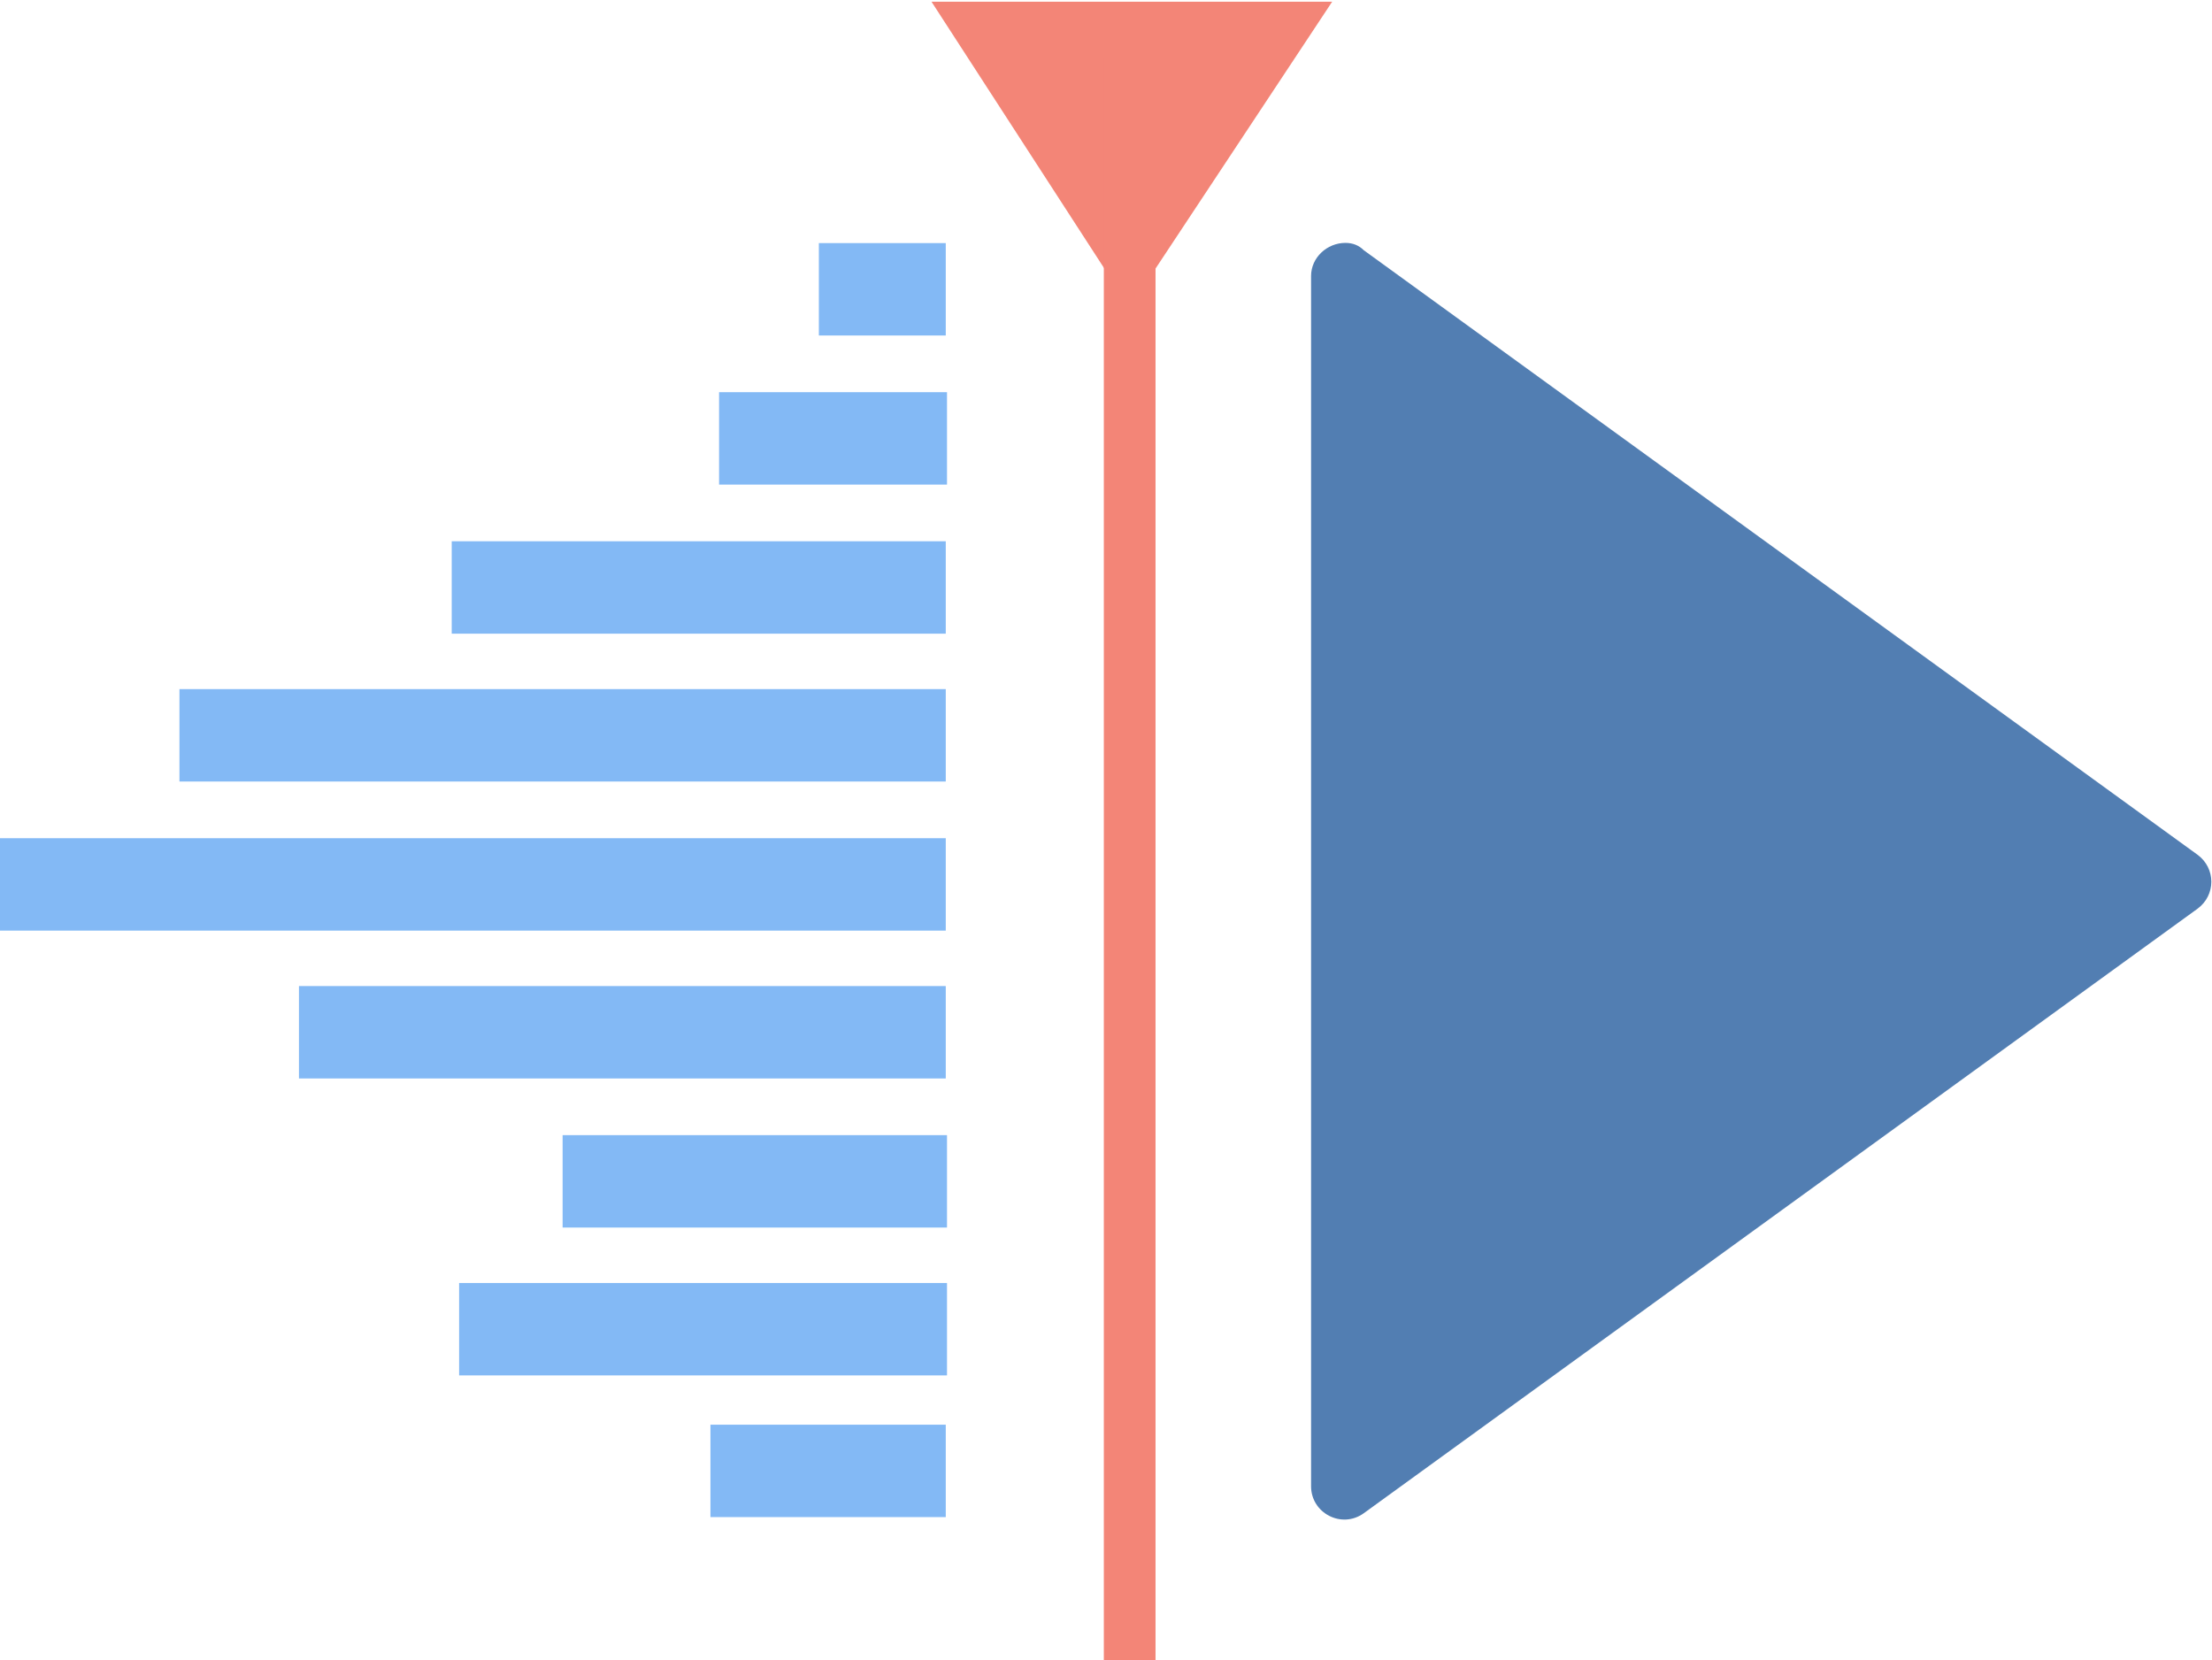
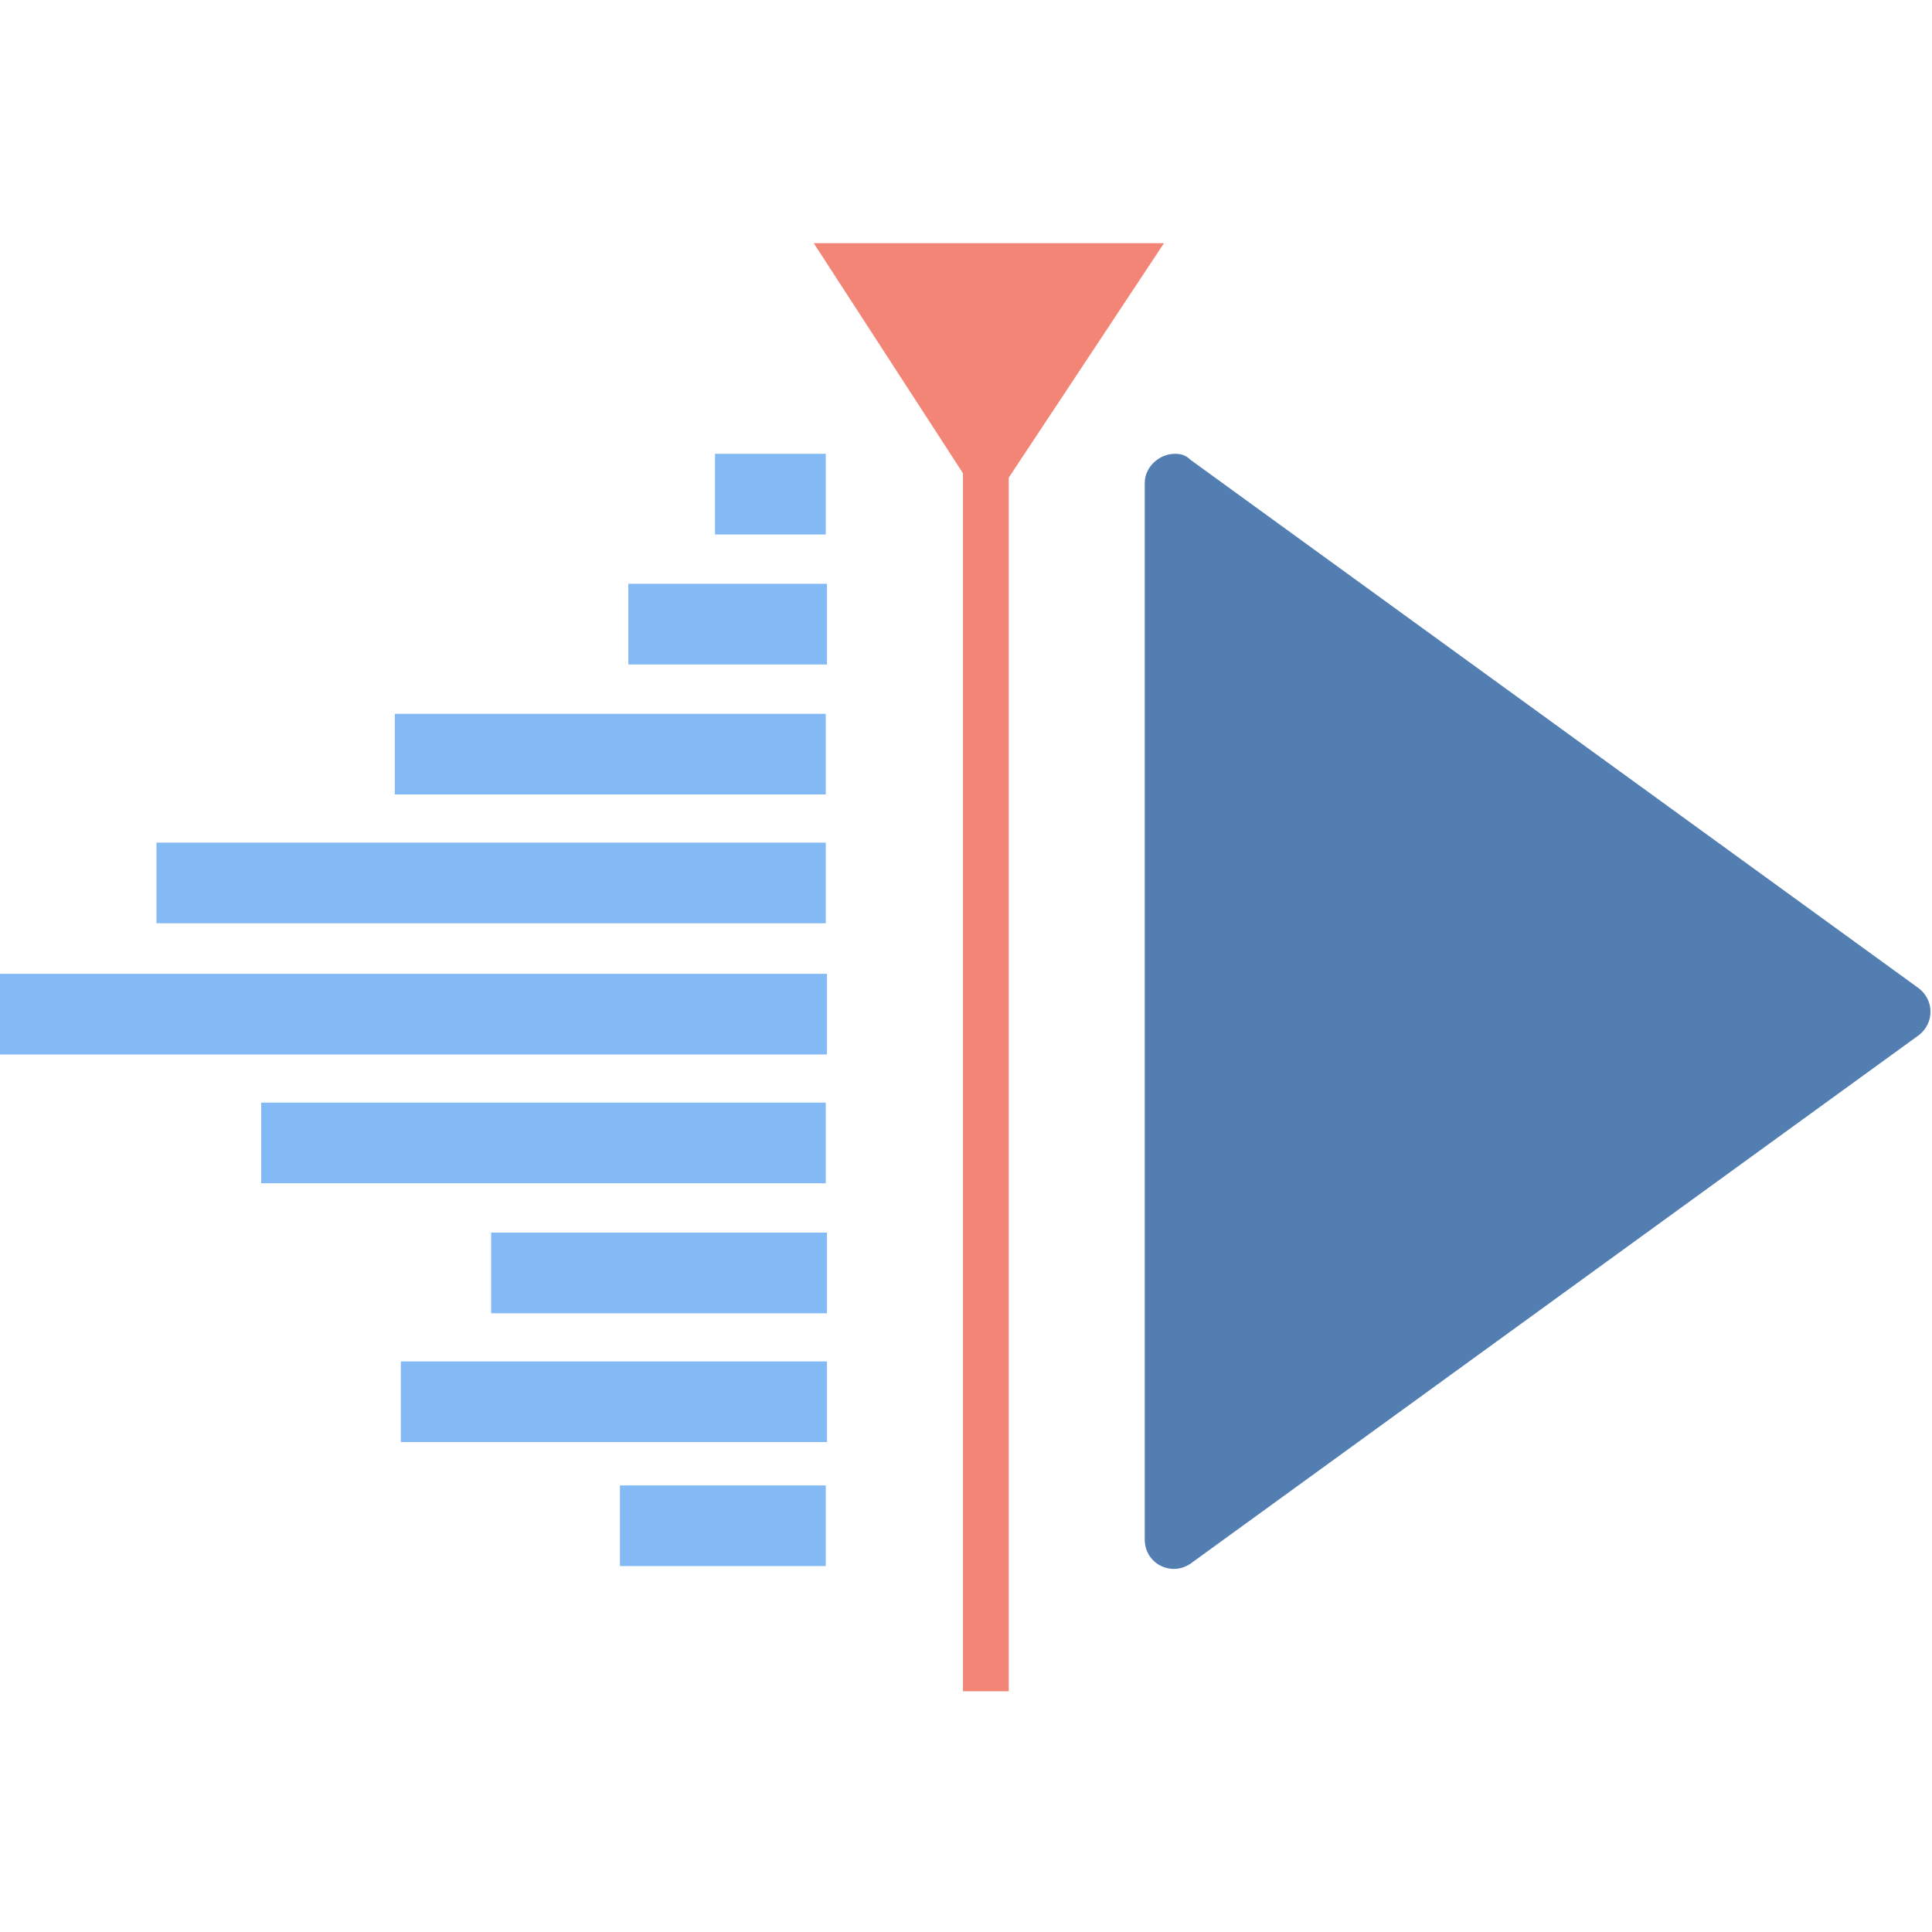
- <svg xmlns="http://www.w3.org/2000/svg" xml:space="preserve" style="enable-background:new 0 0 160.5 120.4;" viewBox="0 0 160.5 120.4" y="0px" x="0px" id="svg4446" version="1.1">
-   <defs id="defs853" />
-   <style id="style833" type="text/css">
- 	.st0{fill:#83B9F5;}
- 	.st1{fill:#F38577;}
- 	.st2{fill:#527EB2;}
- </style>
-   <g transform="translate(0,75.63784)" id="layer1">
-     <g transform="matrix(0.8896384,0,0,0.8896384,1492.307,1727.845)" id="g5995-0-6">
-       <g transform="matrix(1.004836,0,0,1.004836,-4.816092,7.011219)" id="g5997-6-2">
-         <path d="m -1598.1,-2004.7 v 7.5 h 10.3 v -7.5 z" class="st0" id="path5999-1-9" />
-         <path d="m -1606.2,-1992.6 v 7.5 h 18.5 v -7.5 z" class="st0" id="path6001-5-1" />
-         <path d="m -1627.9,-1980.5 v 7.5 h 40.1 v -7.5 z" class="st0" id="path6003-54-2" />
-         <path d="m -1650,-1968.5 v 7.5 h 62.2 v -7.5 z" class="st0" id="path6005-7-7" />
-         <path d="m -1664.6,-1956.4 v 7.5 h 76.8 v -7.5 z" class="st0" id="path6007-6-09" />
-         <path d="m -1640.3,-1944.4 v 7.5 h 52.5 v -7.5 z" class="st0" id="path6009-5-3" />
-         <path d="m -1618.9,-1932.3 v 7.5 h 31.2 v -7.5 z" class="st0" id="path6011-6-6" />
-         <path d="m -1627.3,-1920.3 v 7.5 h 39.6 v -7.5 z" class="st0" id="path6013-9-0" />
-         <path d="m -1606.9,-1908.8 v 7.5 h 19.1 v -7.5 z" class="st0" id="path6015-3-6" />
+ <svg xmlns="http://www.w3.org/2000/svg" id="svg4446" version="1.1" viewBox="0 0 160.5 160.5">
+   <defs>
+     <style>
+       .cls-1 {
+         fill: #527eb2;
+       }
+ 
+       .cls-1, .cls-2, .cls-3 {
+         stroke-width: 0px;
+       }
+ 
+       .cls-2 {
+         fill: #f38577;
+       }
+ 
+       .cls-3 {
+         fill: #83b9f5;
+       }
+     </style>
+   </defs>
+   <g id="layer1">
+     <g id="g5995-0-6">
+       <g id="g5997-6-2">
+         <path id="path5999-1-9" class="cls-3" d="M59.4,37.7v6.7h9.2v-6.7h-9.2Z" />
+         <path id="path6001-5-1" class="cls-3" d="M52.2,48.5v6.7h16.5v-6.7h-16.5Z" />
+         <path id="path6003-54-2" class="cls-3" d="M32.8,59.3v6.7h35.8v-6.7h-35.8Z" />
+         <path id="path6005-7-7" class="cls-3" d="M13,70v6.7h55.6v-6.7H13Z" />
+         <path id="path6007-6-09" class="cls-3" d="M0,80.9v6.7h68.7v-6.7H0Z" />
+         <path id="path6009-5-3" class="cls-3" d="M21.7,91.6v6.7h46.9v-6.7H21.7Z" />
+         <path id="path6011-6-6" class="cls-3" d="M40.8,102.4v6.7h27.9v-6.7h-27.9Z" />
+         <path id="path6013-9-0" class="cls-3" d="M33.3,113.1v6.7h35.4v-6.7h-35.4Z" />
+         <path id="path6015-3-6" class="cls-3" d="M51.5,123.4v6.7h17.1v-6.7h-17.1Z" />
      </g>
-       <g transform="matrix(-3.51396,0,0,3.51396,1727.667,-3255.55)" id="g6017-7-2">
-         <path d="m 938.1,349.6 h 9.3 l -4.6,7.1 z" class="st1" id="path6019-4-61" />
-         <path d="m 942.2,350.9 v 37.2 h 1.2 v -37.2 z" class="st1" id="path6021-5-8" />
+       <g id="g6017-7-2">
+         <path id="path6019-4-61" class="cls-2" d="M96.7,20.2h-29.1l14.4,22.2,14.7-22.2Z" />
+         <path id="path6021-5-8" class="cls-2" d="M83.8,24.2v116.3h-3.8V24.2h3.8Z" />
      </g>
-       <path d="m -1567.7,-2007.4 c -1.5,0 -2.8,1.2 -2.8,2.7 v 98.7 c 0,2.2 2.5,3.5 4.3,2.2 l 68,-49.3 c 1.5,-1.1 1.5,-3.3 0,-4.4 l -68,-49.3 c -0.4,-0.4 -0.9,-0.6 -1.5,-0.6 z" class="st2" id="path6023-2-7" />
+       <path id="path6023-2-7" class="cls-1" d="M97.6,37.7c-1.3,0-2.5,1.1-2.5,2.4v87.8c0,2,2.2,3.1,3.8,2l60.5-43.9c1.3-1,1.3-2.9,0-3.9l-60.5-43.9c-.4-.4-.8-.5-1.3-.5h0Z" />
    </g>
  </g>
</svg>
